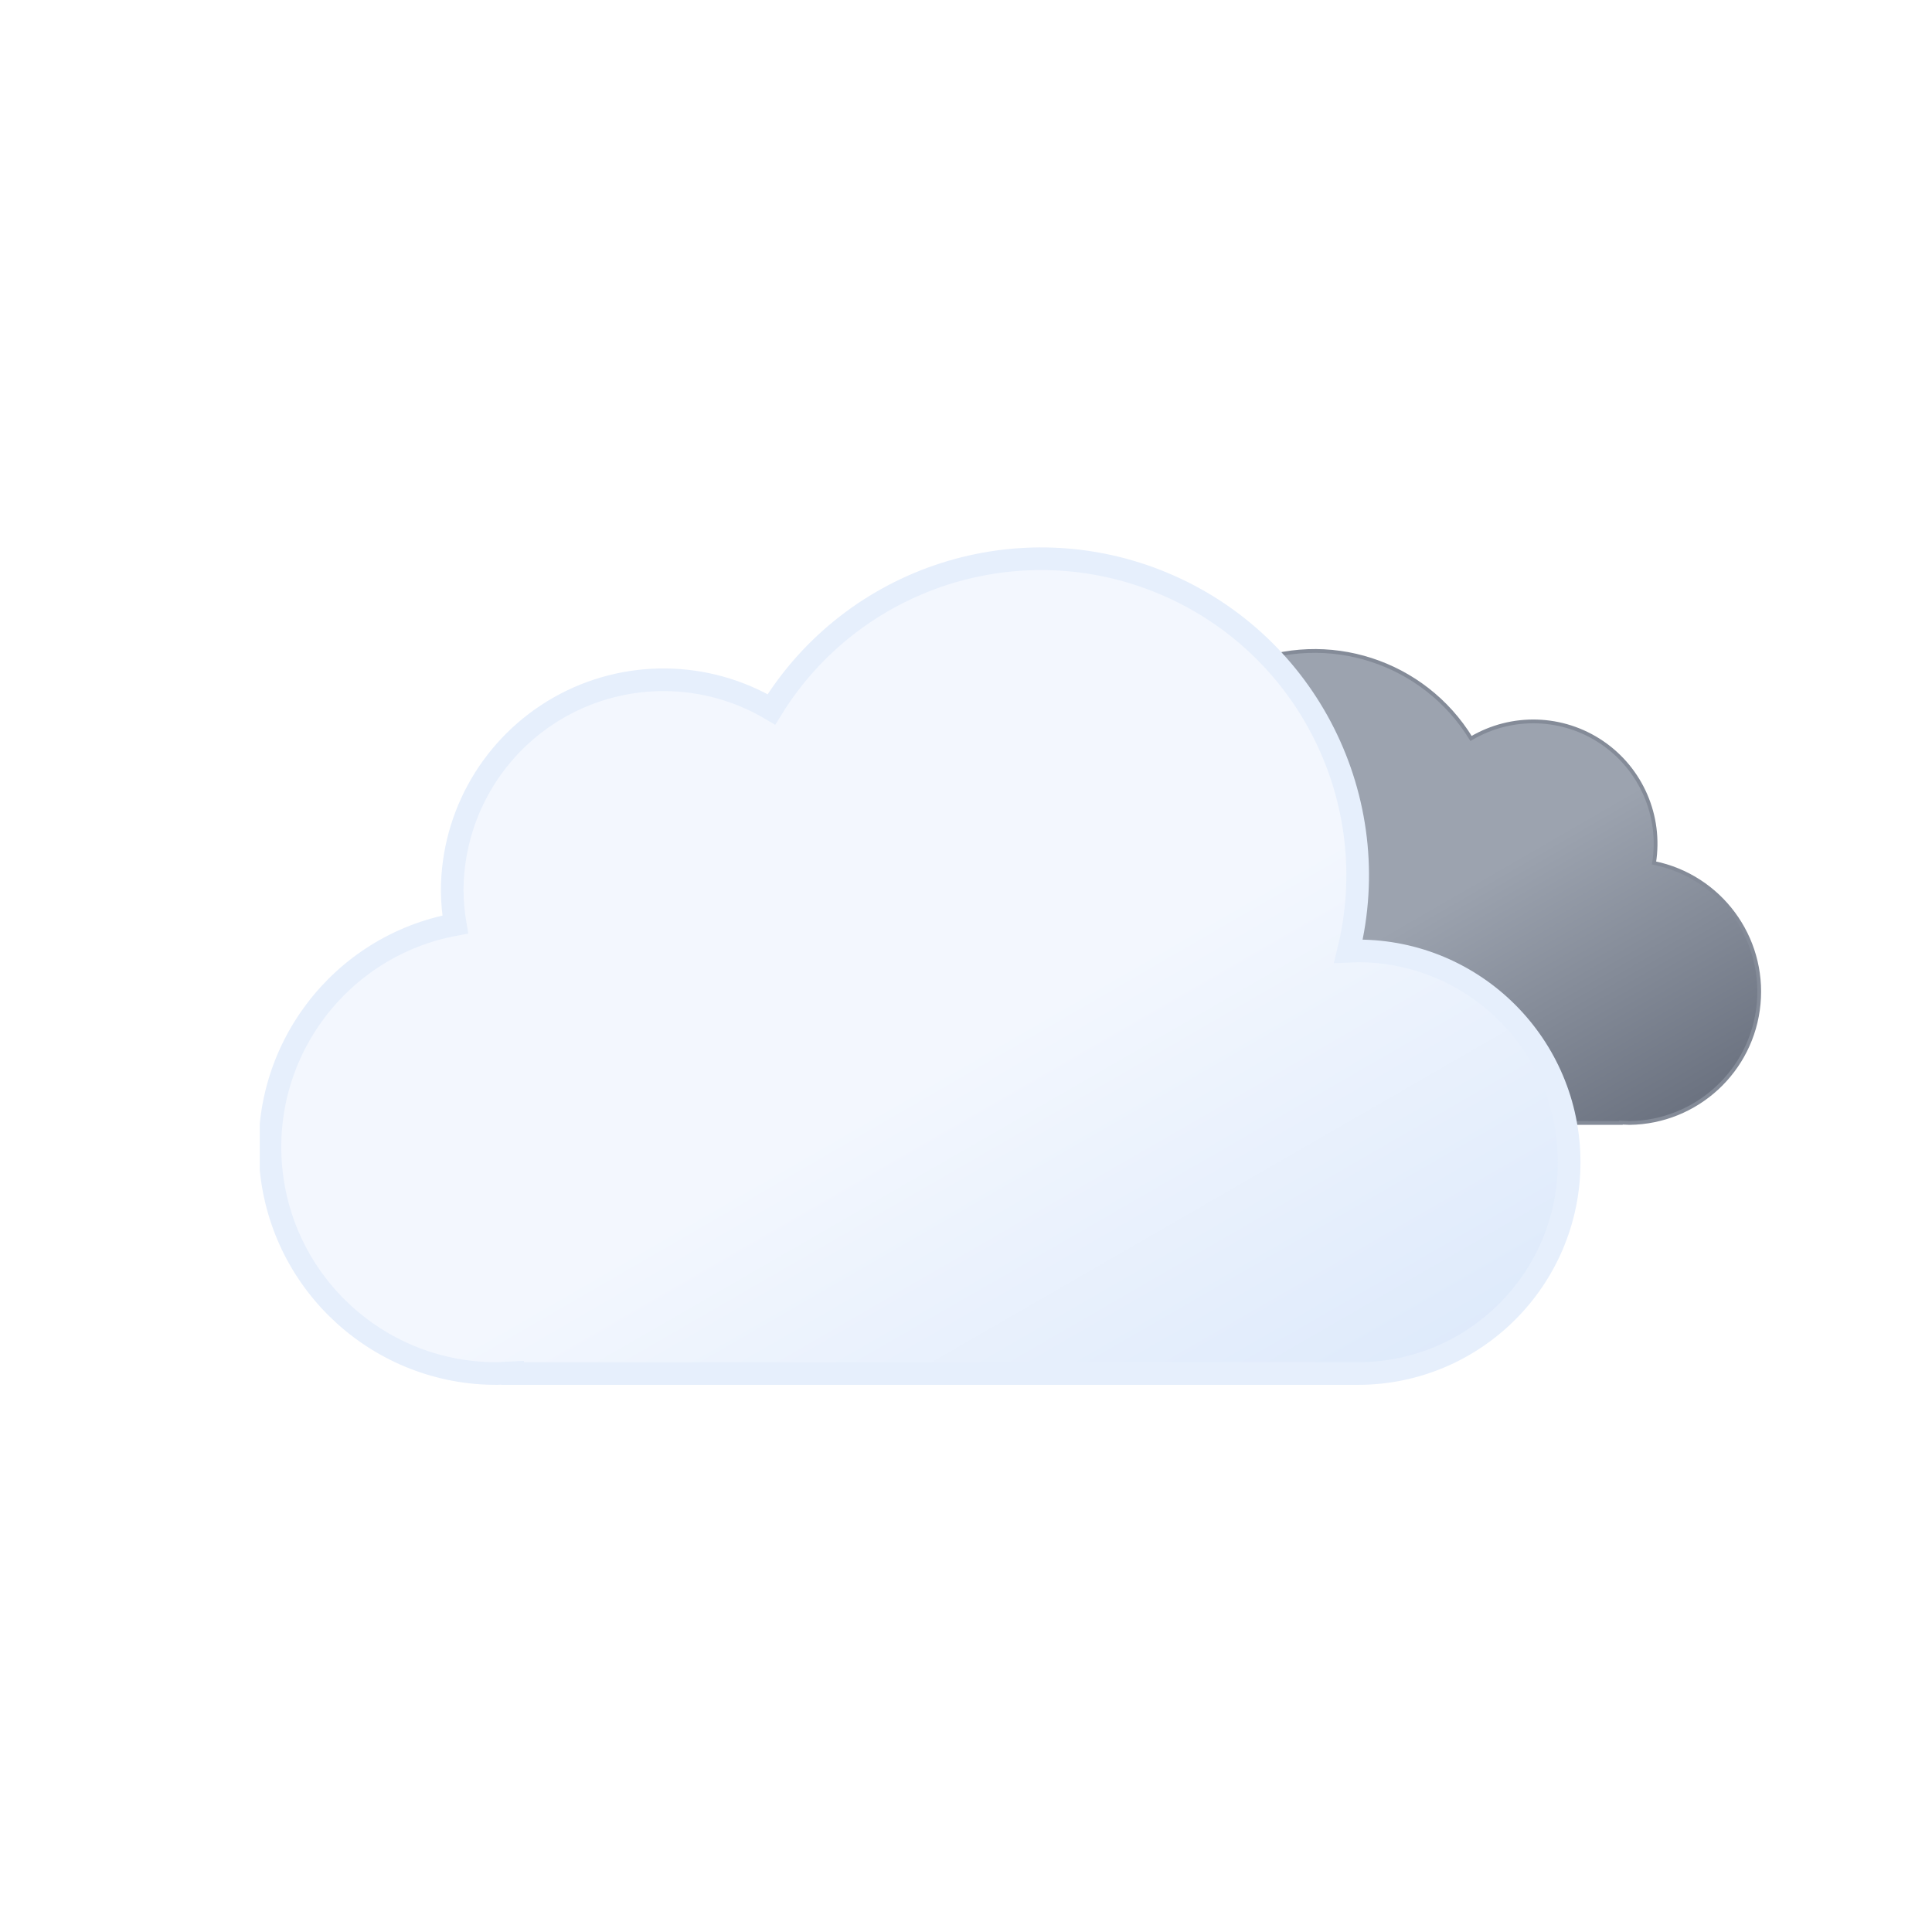
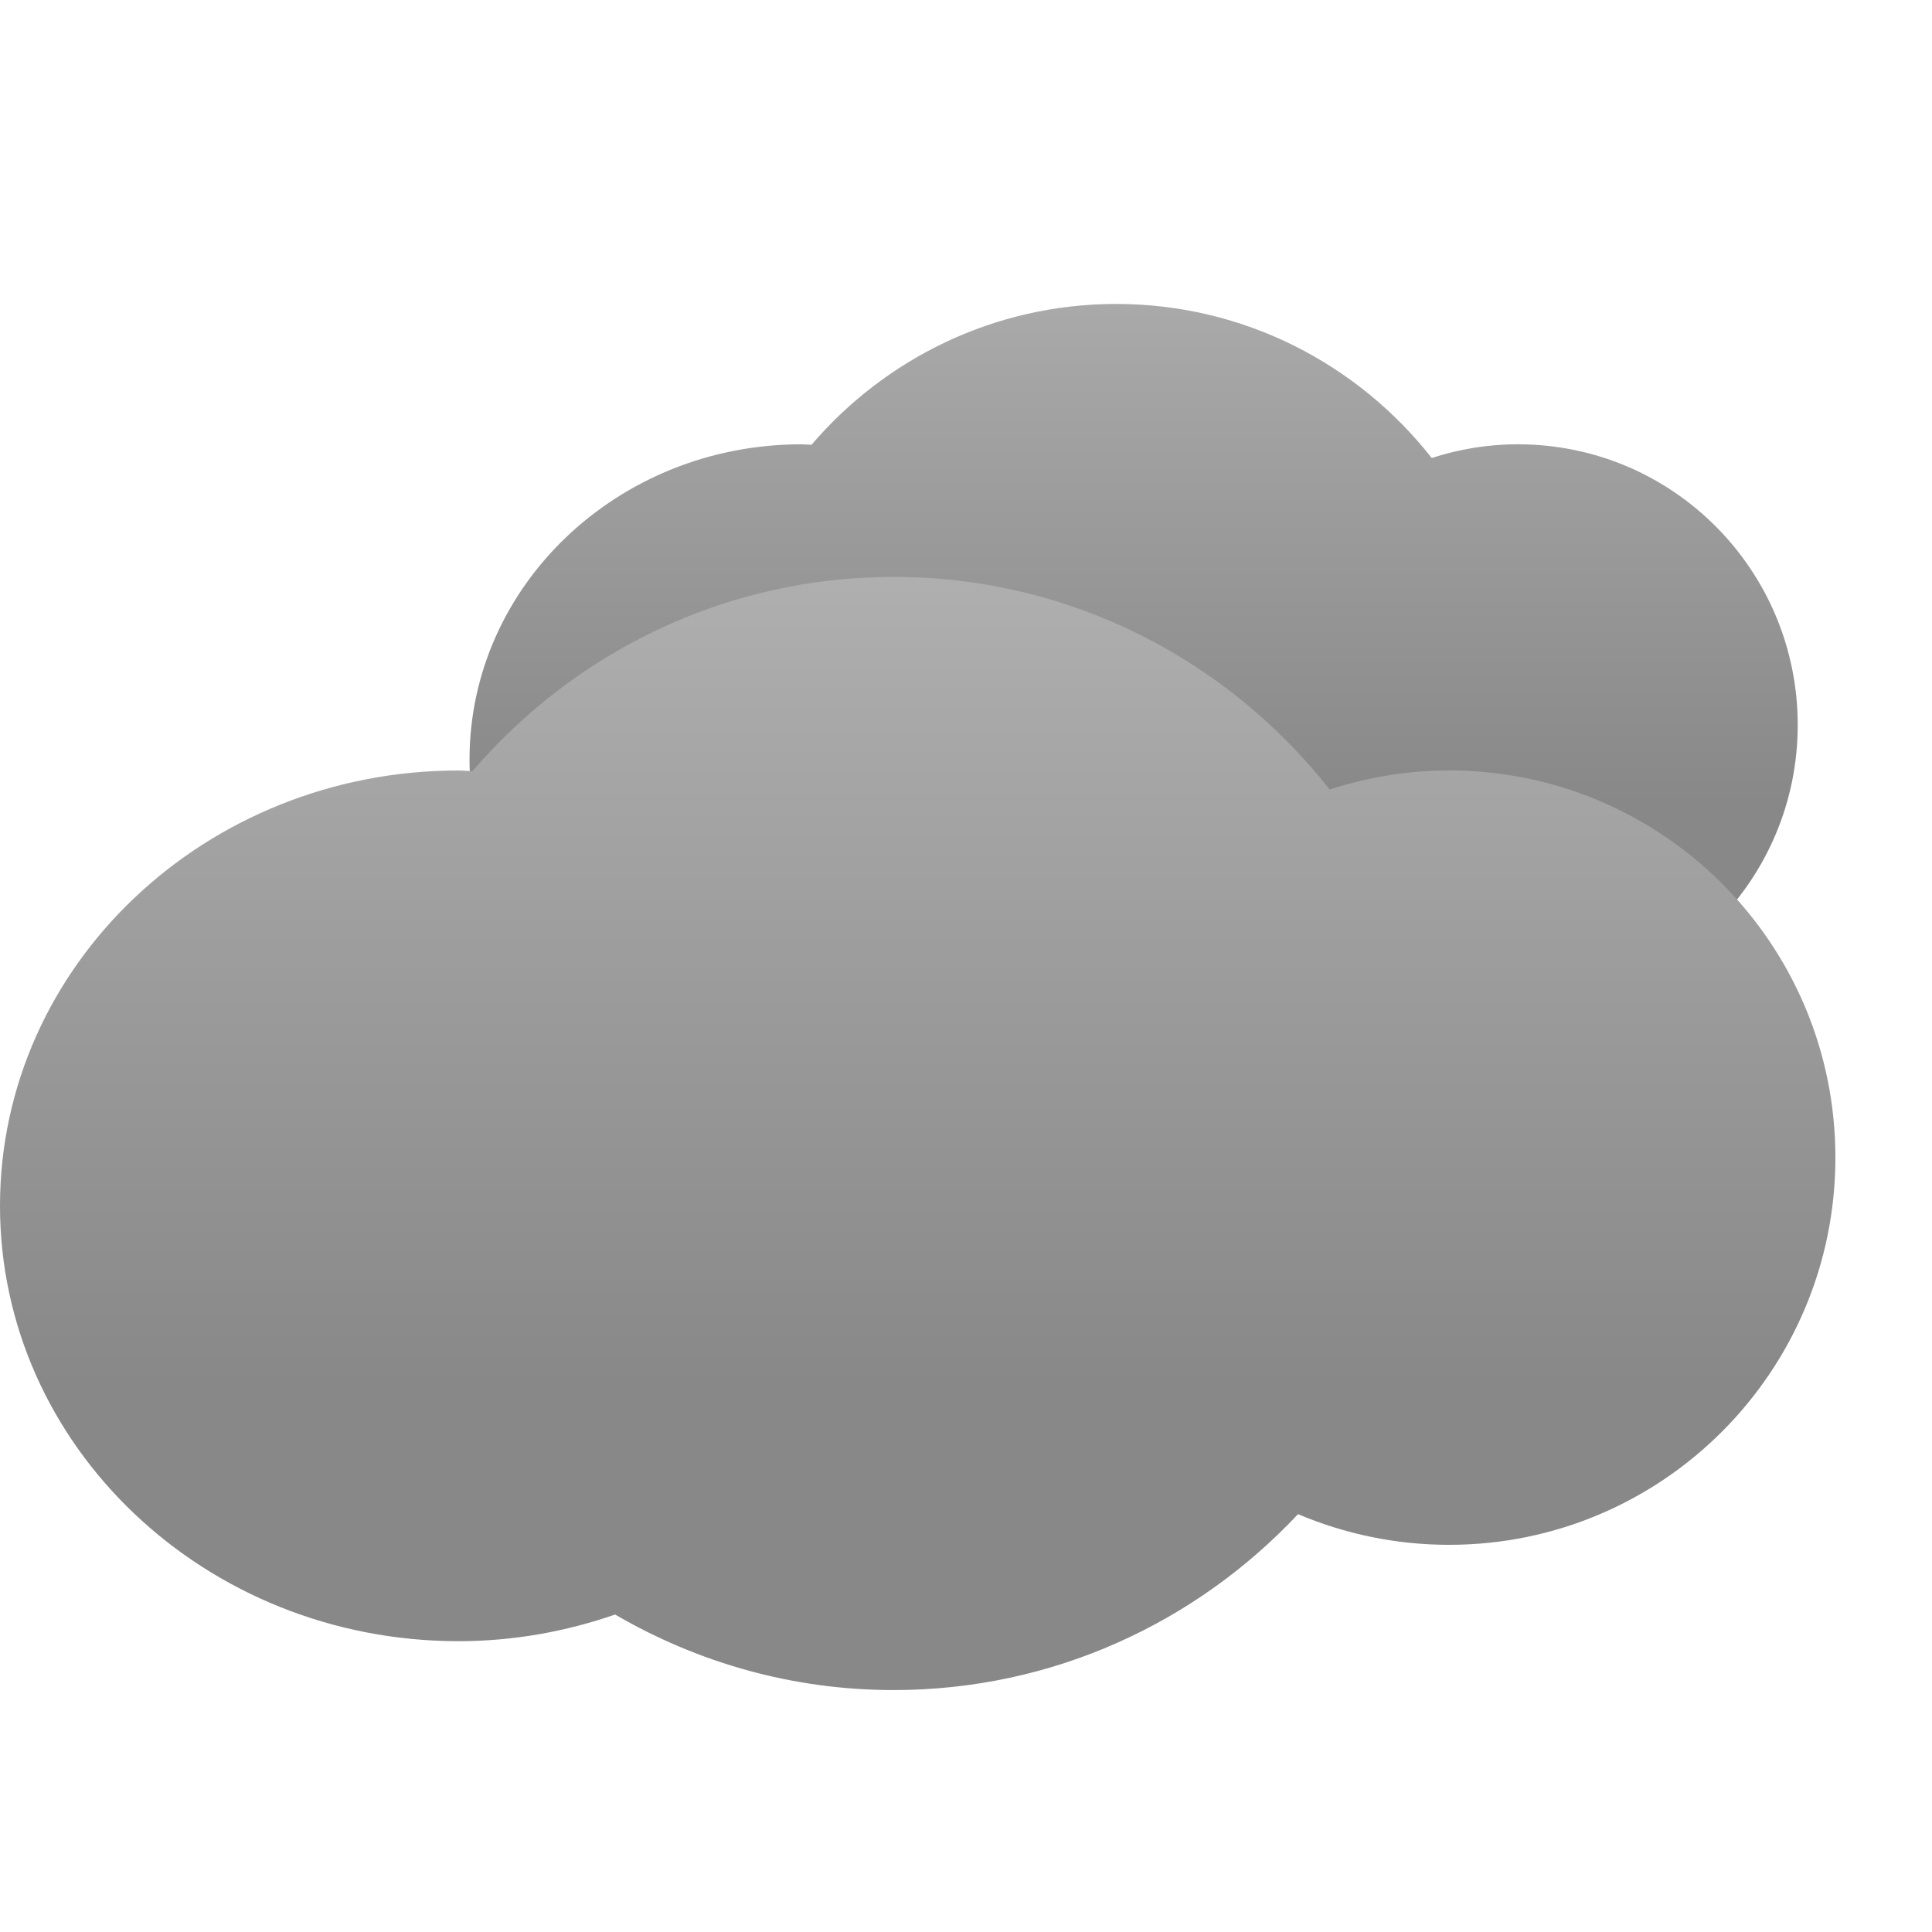
- <svg xmlns="http://www.w3.org/2000/svg" xmlns:xlink="http://www.w3.org/1999/xlink" viewBox="0 0 512 512">
-   <defs>
-     <symbol id="i5-d" viewBox="0 0 200.3 126.1">
-       <path fill="url(#i5-b)" stroke="#848b98" stroke-miterlimit="10" d="M.5 93.2a32.4 32.4 0 0032.4 32.4h129.8v-.1l2.3.1a34.8 34.8 0 006.5-68.9 32.4 32.4 0 00-48.5-33 48.6 48.6 0 00-88.6 37.1h-1.5A32.4 32.4 0 00.5 93.1Z" />
-     </symbol>
-     <symbol id="i5-e" viewBox="0 0 350 222">
-       <path fill="url(#i5-a)" stroke="#e6effc" stroke-miterlimit="10" stroke-width="6" d="m291 107-2.5.1A83.9 83.9 0 00135.6 43 56 56 0 0051 91a56.6 56.6 0 00.8 9A60 60 0 0063 219l4-.2v.2h224a56 56 0 000-112Z" />
-     </symbol>
-     <symbol id="i5-c" viewBox="0 0 398 222">
-       <use xlink:href="#i5-d" width="200.3" height="126.1" transform="translate(198 27)" />
-       <use xlink:href="#i5-e" width="350" height="222" />
-     </symbol>
-     <linearGradient id="i5-a" x1="99.5" x2="232.6" y1="30.7" y2="261.4" gradientUnits="userSpaceOnUse">
-       <stop offset="0" stop-color="#f3f7fe" />
-       <stop offset=".5" stop-color="#f3f7fe" />
-       <stop offset="1" stop-color="#deeafb" />
-     </linearGradient>
-     <linearGradient id="i5-b" x1="52.7" x2="133.4" y1="9.6" y2="149.3" gradientUnits="userSpaceOnUse">
-       <stop offset="0" stop-color="#9ca3af" />
-       <stop offset=".5" stop-color="#9ca3af" />
-       <stop offset="1" stop-color="#6b7280" />
-     </linearGradient>
-   </defs>
-   <use xlink:href="#i5-c" width="398" height="222" transform="translate(68.84 145)" />
+ <svg xmlns="http://www.w3.org/2000/svg" viewBox="0 0 40 40">
+   <linearGradient id="wolke-dunkel" gradientTransform="matrix(27.28 0 0 16.564 23010.72 -848.0467)" gradientUnits="userSpaceOnUse" x1="-842.641" x2="-842.641" y1="52.204" y2="51.196">
+     <stop offset="0" stop-color="#888" />
+     <stop offset="1" stop-color="#bebebe" />
+   </linearGradient>
+   <linearGradient id="wolke-dunkel-2" gradientUnits="userSpaceOnUse" x1="19.592" y1="39.742" x2="19.592" y2="38.742" gradientTransform="matrix(38 0 0 23.047 -725.5 -887.2656)">
+     <stop offset="0" style="stop-color:#888" />
+     <stop offset="1" style="stop-color:#bebebe" />
+   </linearGradient>
+   <path d="m31.43 9.198c-.626 0-1.224.102-1.788.284-1.523-1.939-3.881-3.189-6.532-3.189-2.524 0-4.785 1.133-6.309 2.916-.071-.002-.138-.01-.21-.01-3.795 0-6.87 2.922-6.87 6.529 0 3.607 3.075 6.531 6.87 6.531.825 0 1.614-.146 2.347-.398 1.227.717 2.648 1.133 4.171 1.133 2.391 0 4.541-1.02 6.061-2.64.693.298 1.457.462 2.261.462 3.201 0 5.789-2.6 5.789-5.808-.002-3.211-2.592-5.809-5.791-5.809z" fill="url(#wolke-dunkel)" />
+   <path d="m30 15.952c-.863 0-1.691.141-2.471.394-2.106-2.678-5.363-4.402-9.029-4.402-3.489 0-6.609 1.564-8.718 4.022-.097-.002-.191-.014-.288-.014-5.244 0-9.494 4.036-9.494 9.013 0 4.979 4.25 9.014 9.494 9.014 1.14 0 2.228-.201 3.241-.552 1.697.989 3.662 1.564 5.765 1.564 3.307 0 6.275-1.405 8.374-3.642.96.406 2.017.635 3.126.635 4.419 0 8-3.59 8-8.019 0-4.426-3.581-8.014-8-8.014z" fill="url(#wolke-dunkel-2)" />
</svg>
